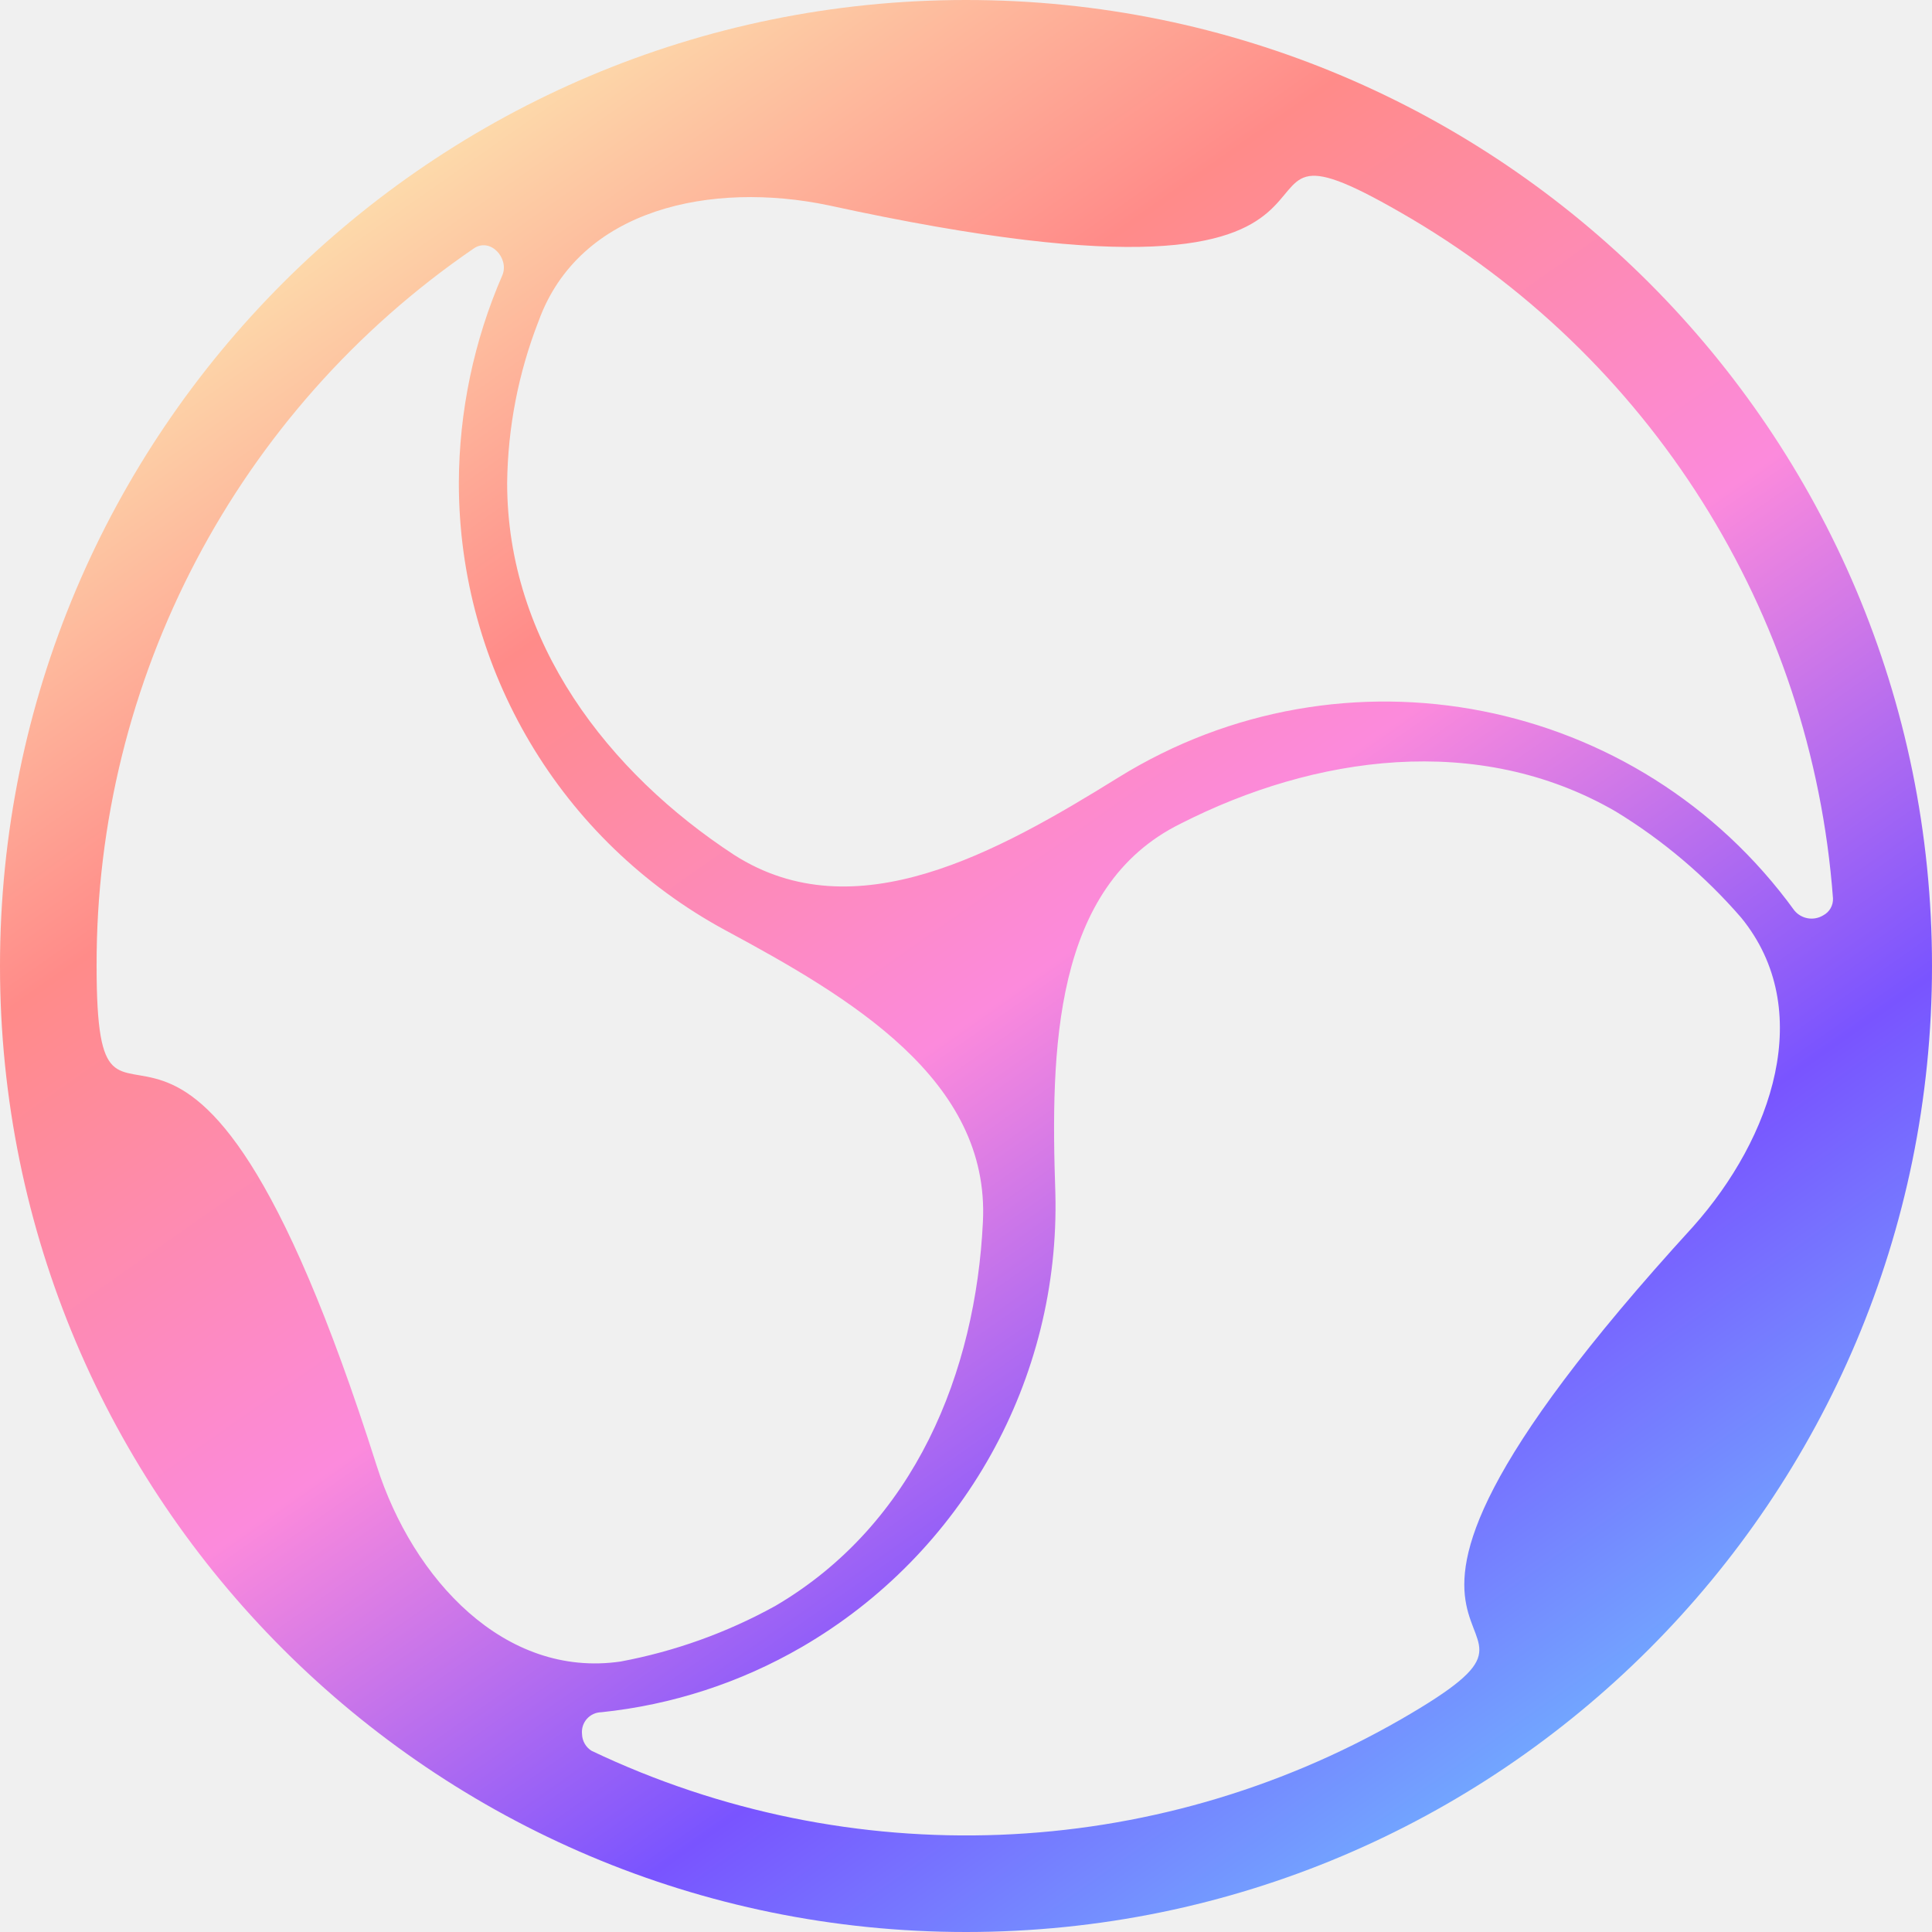
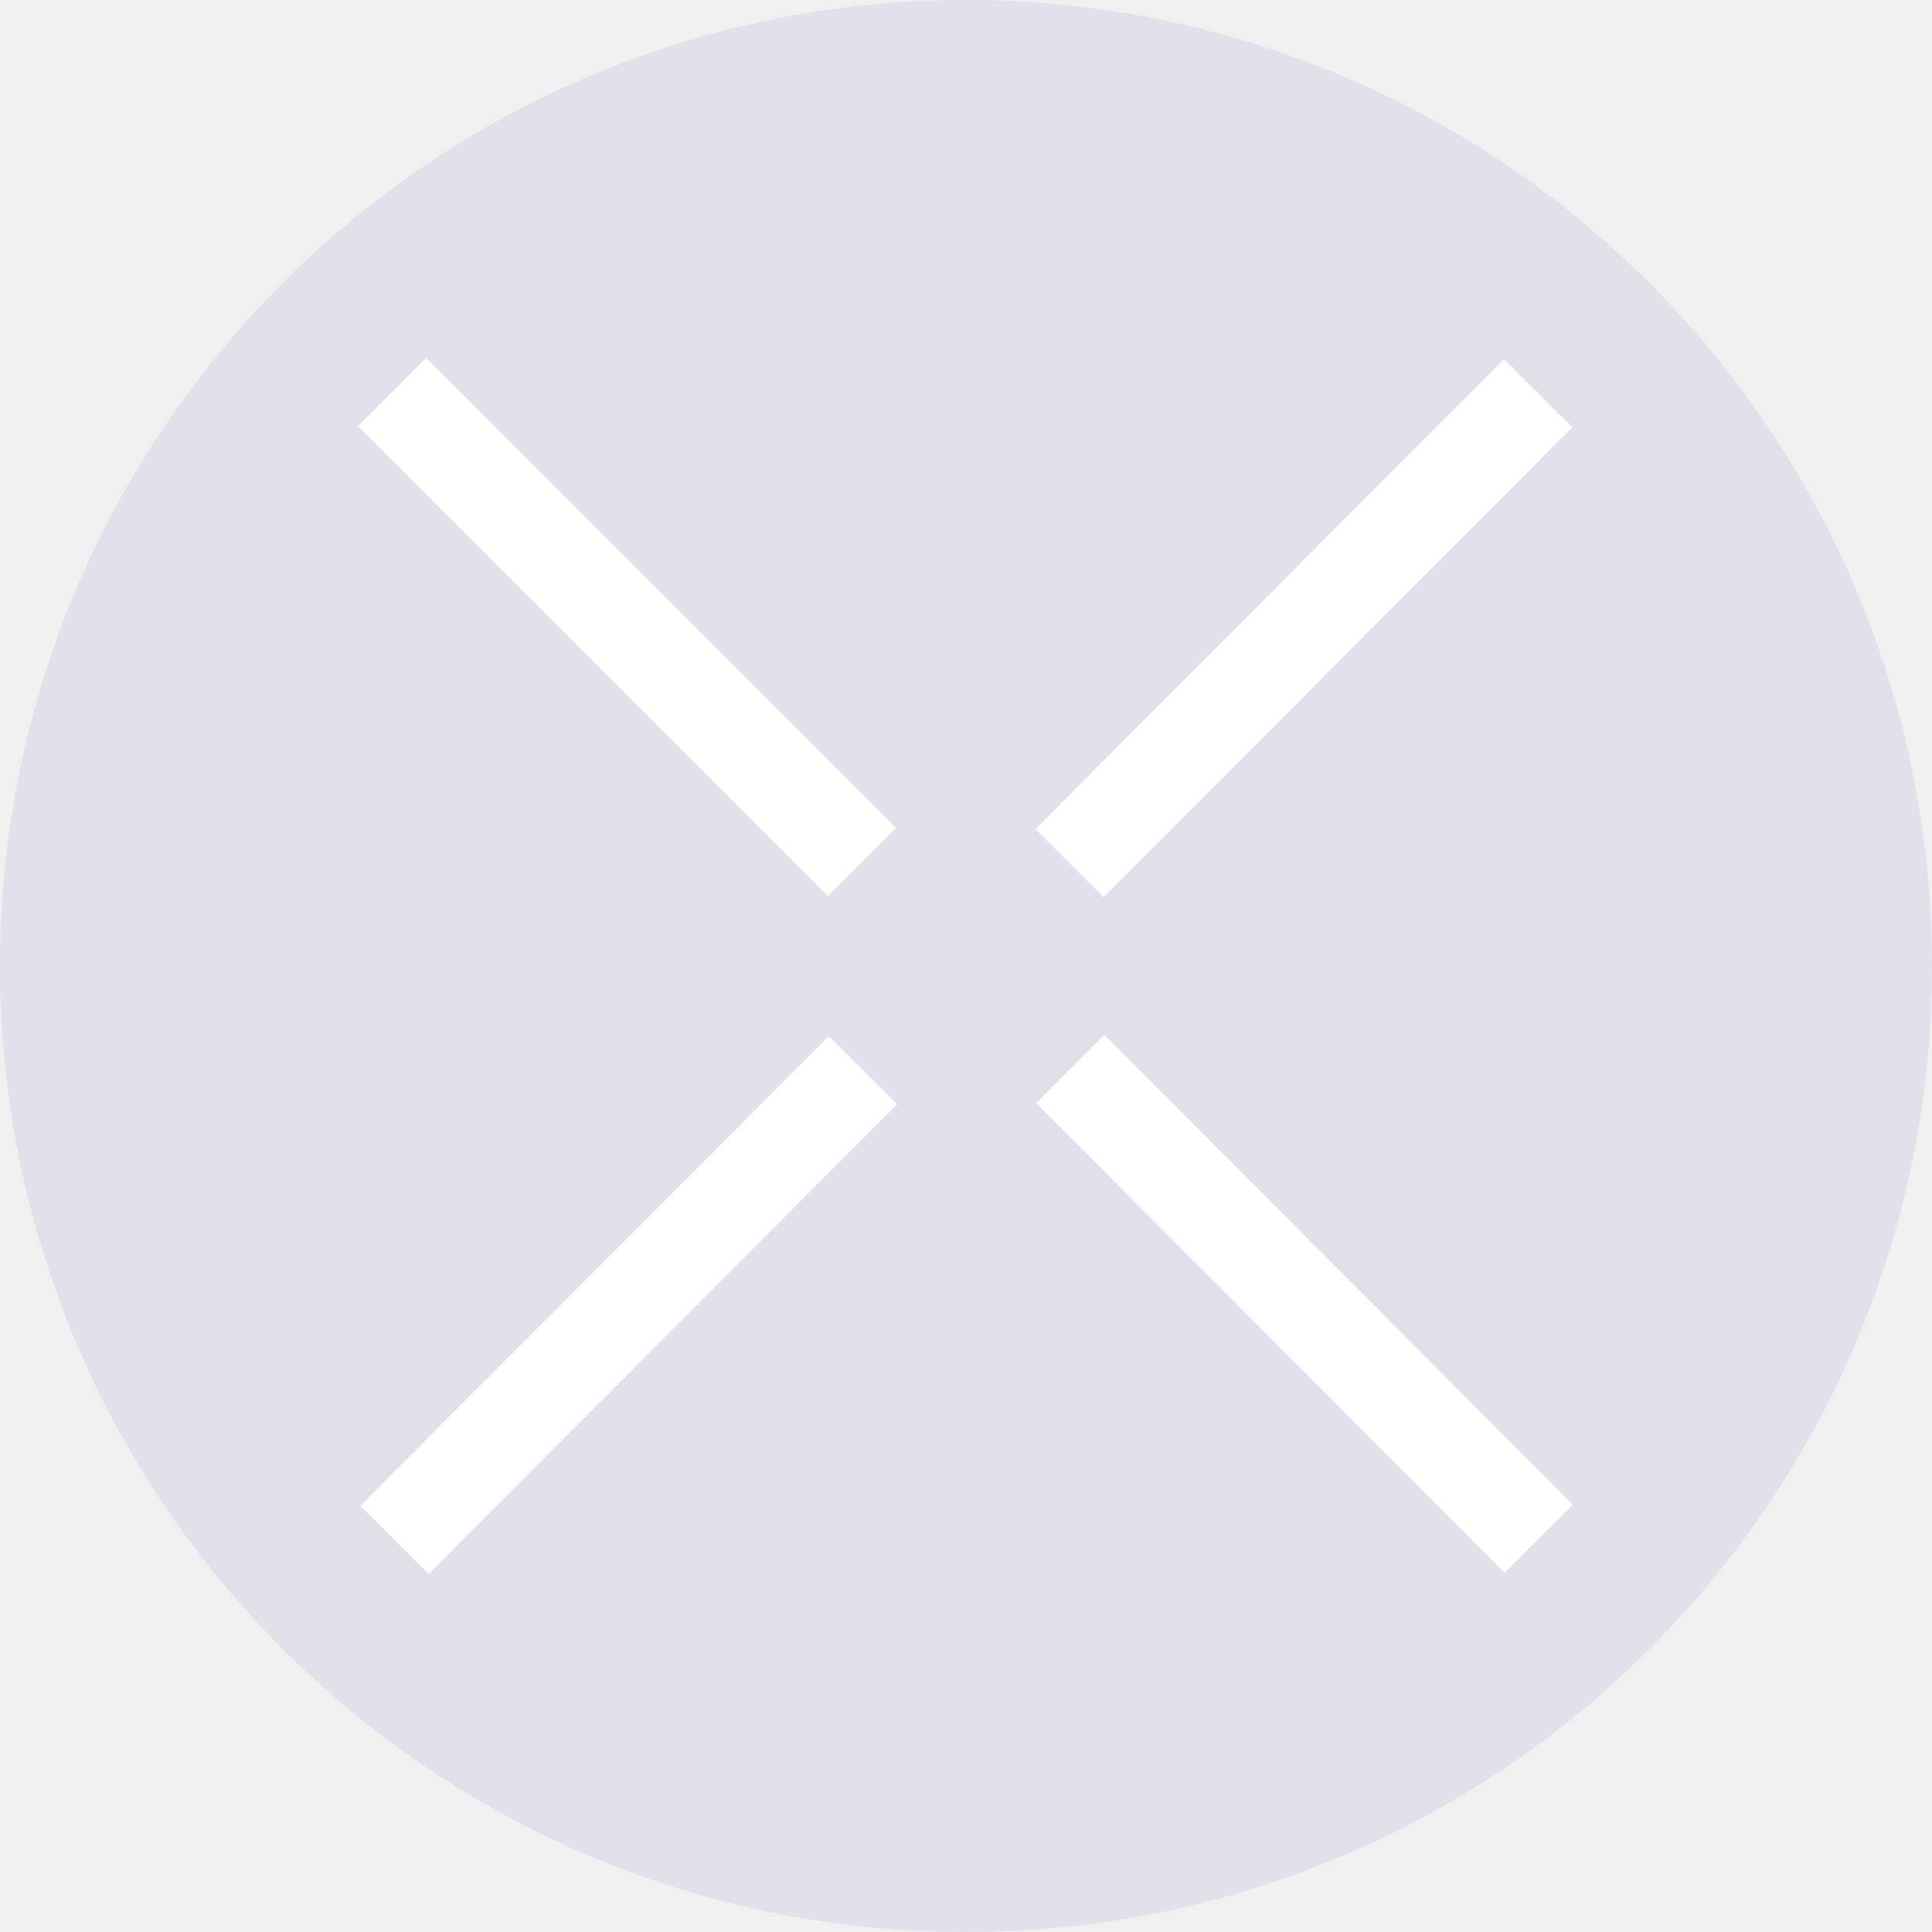
- <svg xmlns="http://www.w3.org/2000/svg" viewBox="0 0 80 80">
-   <defs>
-     <linearGradient id="a71b98ca-bb7d-4839-8442-72c2914acfa9" x1="14.483" x2="65.683" y1="78.362" y2="5.402" gradientTransform="matrix(1 0 0 -1 0 82)" gradientUnits="userSpaceOnUse">
-       <stop offset="0" stop-color="#fcecb2" />
-       <stop offset=".26" stop-color="#ff8b89" />
-       <stop offset=".52" stop-color="#fc8adc" />
-       <stop offset=".76" stop-color="#7954ff" />
-       <stop offset="1" stop-color="#70bcff" />
-     </linearGradient>
-   </defs>
-   <path fill="url(#a71b98ca-bb7d-4839-8442-72c2914acfa9)" d="M40 0a40 40 0 1 0 40 40A39.989 39.989 0 0 0 40 0ZM15.6 60.7C7.5 35.2 4 50.6 4 40a35.9 35.9 0 0 1 15.6-29.7c.7-.5 1.5.4 1.2 1.1A21.754 21.754 0 0 0 19 20a21.052 21.052 0 0 0 11 18.5c5.2 2.8 11 6.2 10.7 12.1-.3 6.2-2.8 12.5-8.6 15.9a21.359 21.359 0 0 1-6.4 2.3c-4.8.7-8.6-3.4-10.1-8.1Zm54.5-9.9C52 70.6 67.2 65.9 58 71.2a36.1 36.1 0 0 1-33.5 1.3.842.842 0 0 1-.4-.7.817.817 0 0 1 .8-.9 20.809 20.809 0 0 0 8.3-2.7 21.1 21.1 0 0 0 10.5-18.8c-.2-5.9-.1-12.7 5.2-15.3 5.5-2.8 12.3-3.8 18-.5a22.08 22.08 0 0 1 5.2 4.4c3.1 3.8 1.3 9.1-2 12.8Zm4.2-13.1a20.944 20.944 0 0 0-28-5.5c-5 3.1-10.9 6.4-15.9 3.2C25.2 32 21 26.6 21 20a19.01 19.01 0 0 1 1.3-6.7c1.7-4.7 7.2-5.8 12-4.8 26.1 5.7 14.5-5 23.7.3a35.777 35.777 0 0 1 17.9 28.4.755.755 0 0 1-.4.7.925.925 0 0 1-1.2-.2Z" />
+ <svg xmlns="http://www.w3.org/2000/svg" width="22" height="22" fill="none" viewBox="0 0 22 22">
+   <path fill="#E1E1EB" d="M11 22c6.078 0 11-4.922 11-11 0-6.077-4.922-11-11-11C4.923 0 0 4.923 0 11c0 6.078 4.923 11 11 11Z" />
+   <path fill="#fff" d="m12.575 11.784-.777.777 5.335 5.348.777-.776-5.335-5.35ZM4.854 4.077l-.777.777 5.349 5.349.777-.777-5.349-5.35Zm12.272.013-5.335 5.35.777.776 5.335-5.349-.777-.776ZM9.44 11.797l-5.336 5.35.777.776 5.335-5.349-.777-.777Z" />
</svg>
